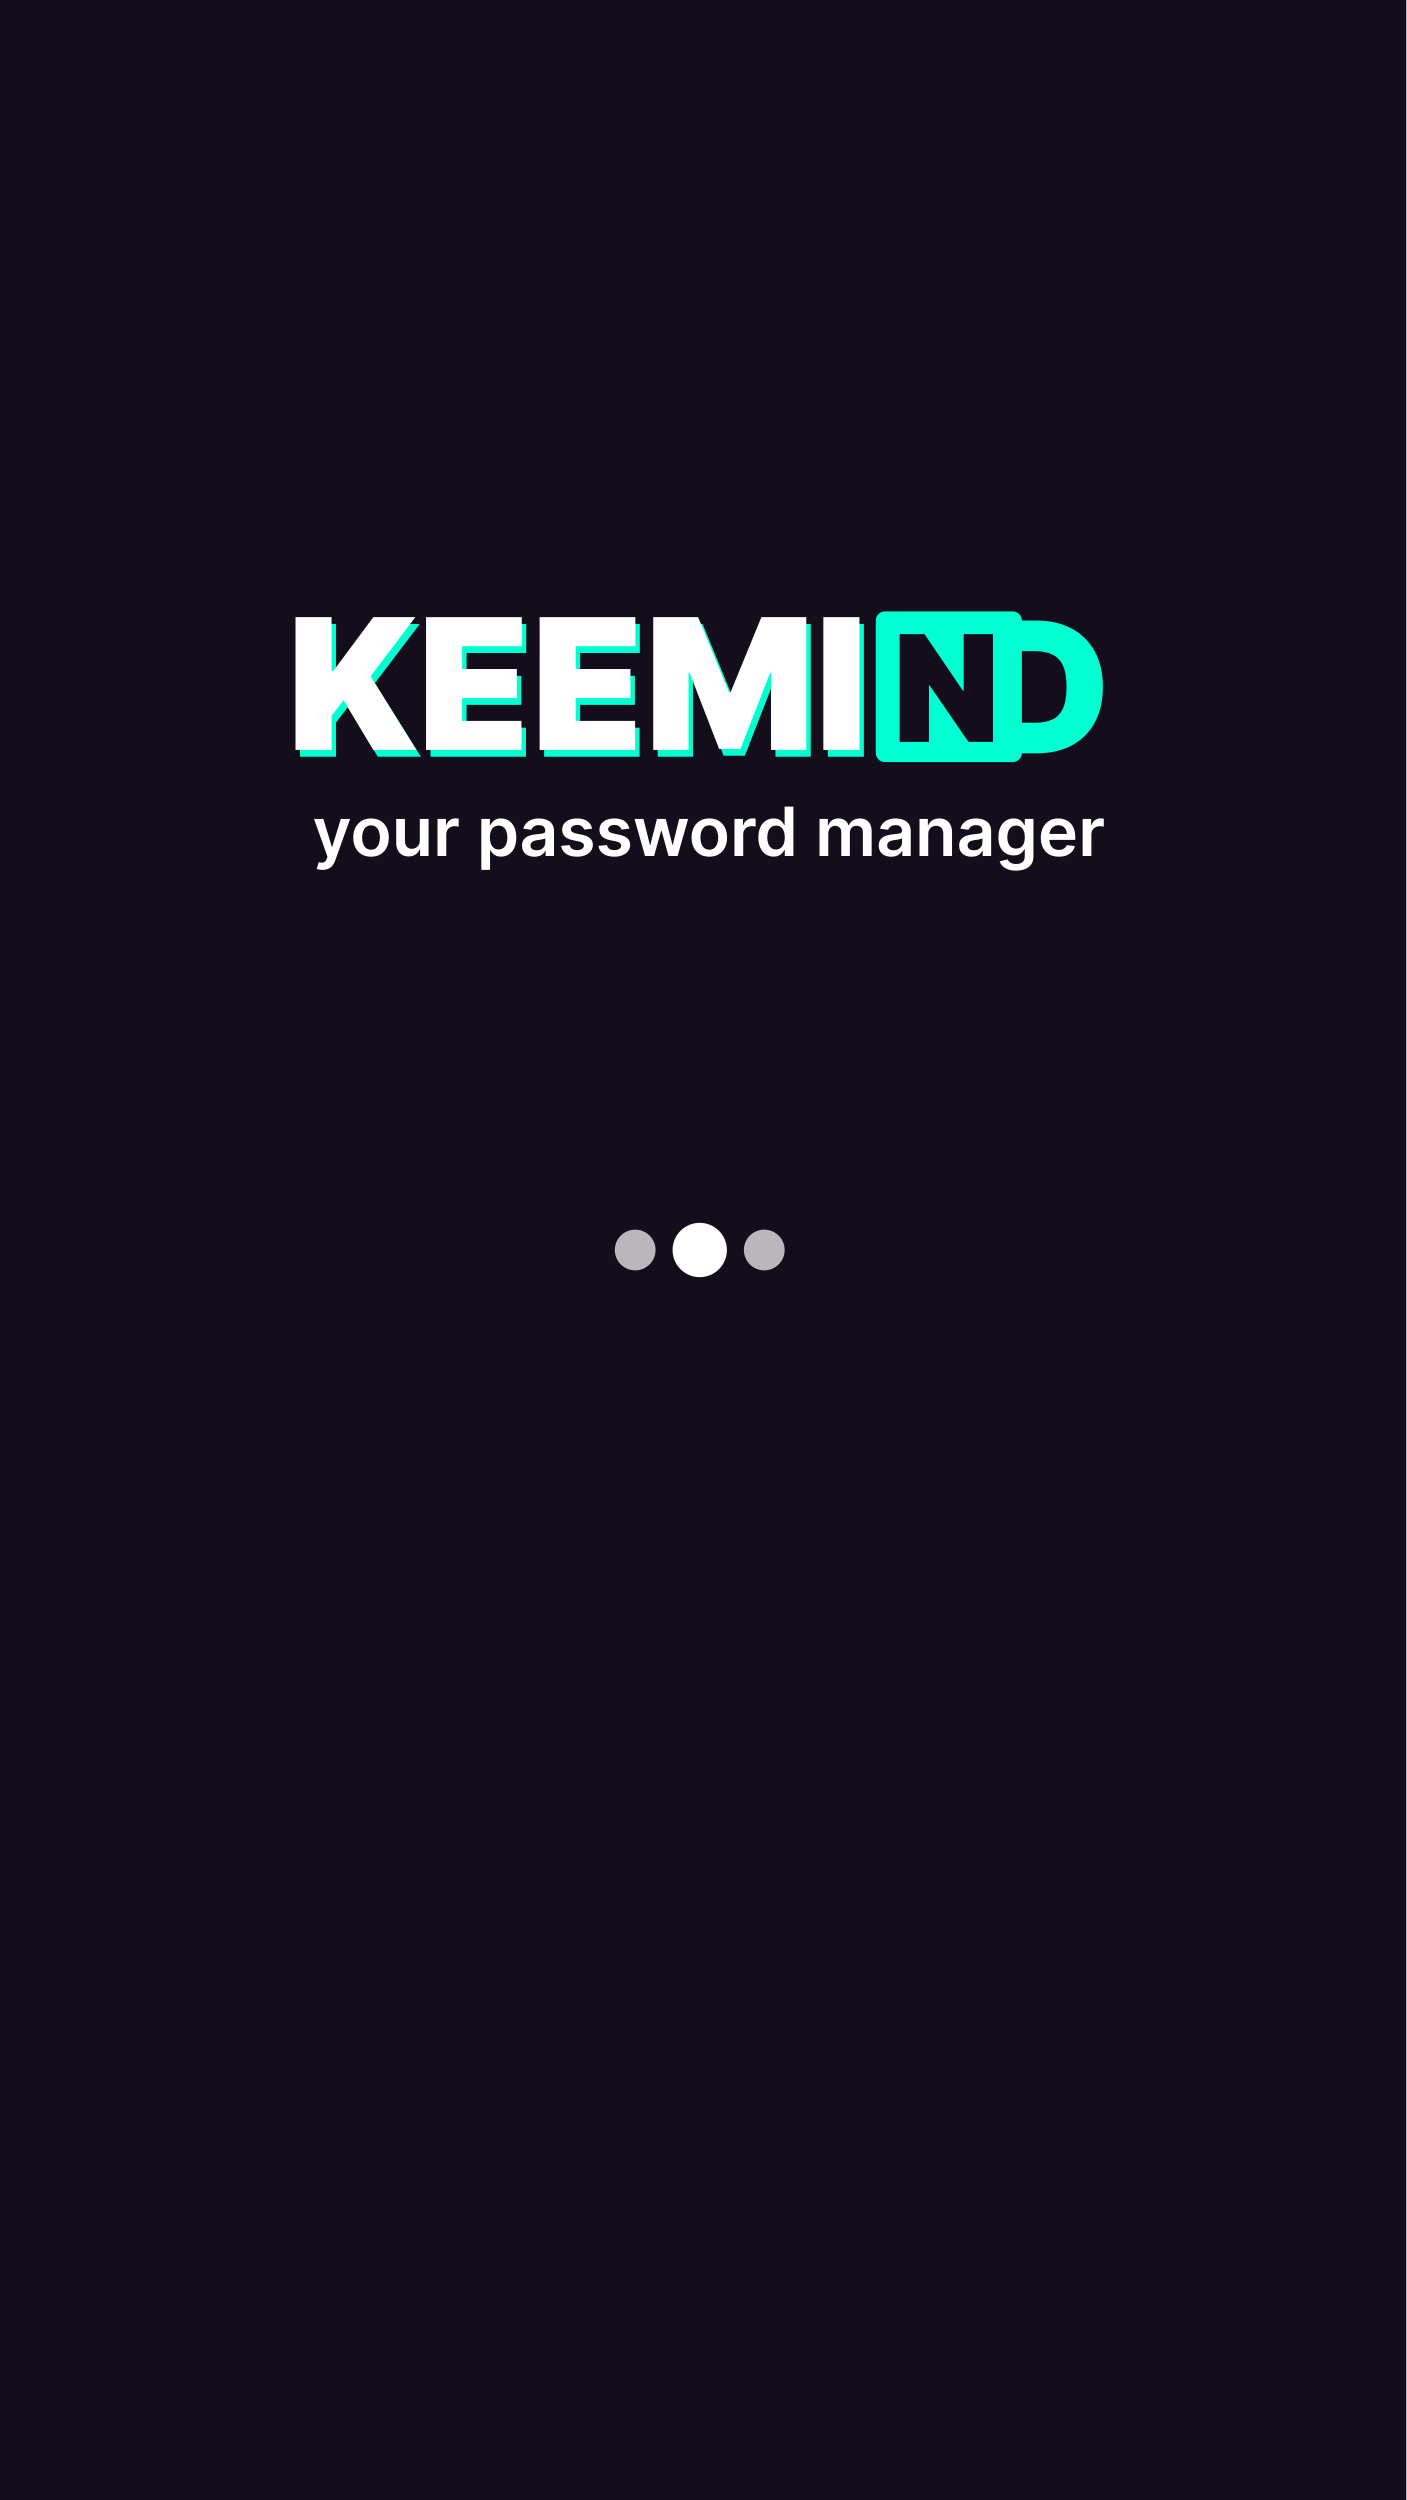
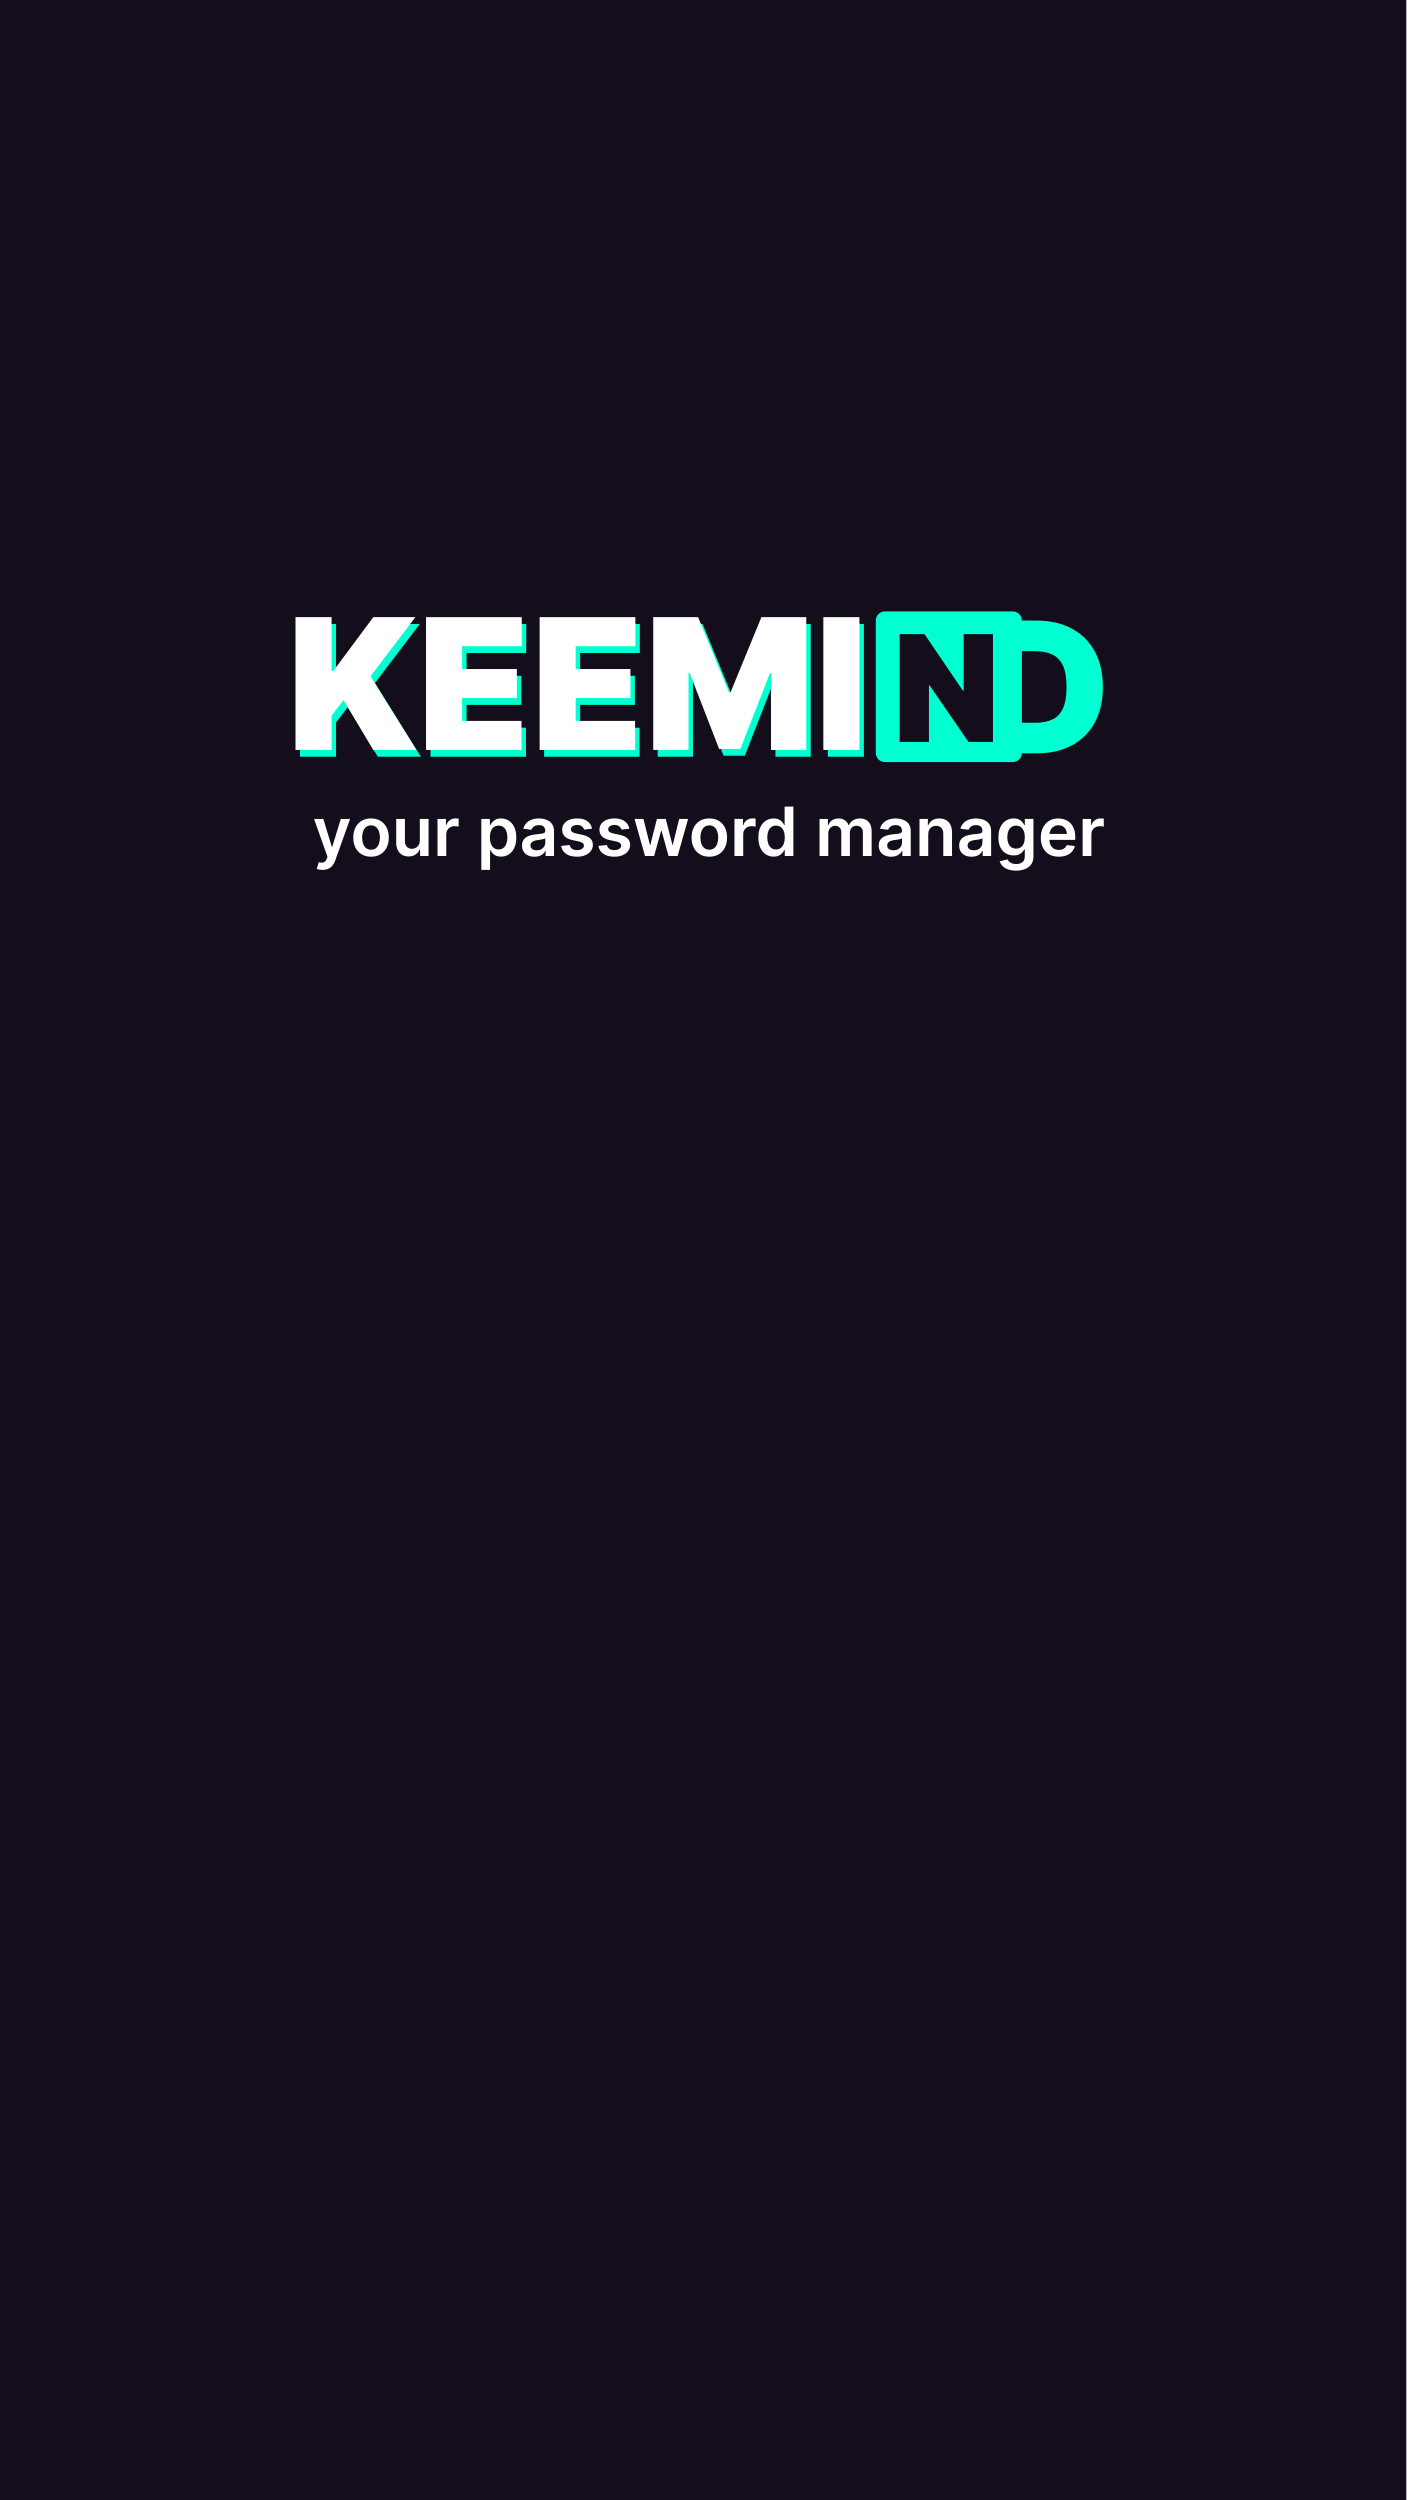
<svg xmlns="http://www.w3.org/2000/svg" width="414" height="736" viewBox="0 0 414 736" fill="none">
  <rect width="414" height="736" fill="#140D1B" />
  <path d="M94.919 256.091C94.569 256.091 94.244 256.063 93.946 256.006C93.653 255.954 93.418 255.892 93.243 255.821L93.84 253.818C94.213 253.927 94.547 253.979 94.841 253.974C95.135 253.97 95.392 253.877 95.615 253.697C95.842 253.522 96.034 253.229 96.19 252.817L96.41 252.227L92.454 241.091H95.182L97.696 249.33H97.81L100.331 241.091H103.065L98.697 253.321C98.494 253.899 98.224 254.393 97.888 254.805C97.552 255.222 97.14 255.539 96.652 255.757C96.169 255.98 95.591 256.091 94.919 256.091ZM109.232 252.213C108.167 252.213 107.243 251.979 106.462 251.51C105.681 251.041 105.075 250.385 104.644 249.543C104.218 248.7 104.005 247.715 104.005 246.588C104.005 245.461 104.218 244.474 104.644 243.626C105.075 242.779 105.681 242.121 106.462 241.652C107.243 241.183 108.167 240.949 109.232 240.949C110.297 240.949 111.221 241.183 112.002 241.652C112.783 242.121 113.387 242.779 113.813 243.626C114.244 244.474 114.459 245.461 114.459 246.588C114.459 247.715 114.244 248.7 113.813 249.543C113.387 250.385 112.783 251.041 112.002 251.51C111.221 251.979 110.297 252.213 109.232 252.213ZM109.246 250.153C109.824 250.153 110.307 249.995 110.695 249.678C111.083 249.356 111.372 248.925 111.561 248.385C111.756 247.845 111.853 247.244 111.853 246.581C111.853 245.913 111.756 245.31 111.561 244.77C111.372 244.225 111.083 243.792 110.695 243.47C110.307 243.148 109.824 242.987 109.246 242.987C108.654 242.987 108.162 243.148 107.769 243.47C107.381 243.792 107.089 244.225 106.895 244.77C106.706 245.31 106.611 245.913 106.611 246.581C106.611 247.244 106.706 247.845 106.895 248.385C107.089 248.925 107.381 249.356 107.769 249.678C108.162 249.995 108.654 250.153 109.246 250.153ZM123.594 247.412V241.091H126.165V252H123.673V250.061H123.559C123.313 250.672 122.908 251.171 122.344 251.56C121.786 251.948 121.097 252.142 120.278 252.142C119.563 252.142 118.931 251.983 118.381 251.666C117.837 251.344 117.411 250.878 117.103 250.267C116.795 249.652 116.641 248.908 116.641 248.037V241.091H119.212V247.639C119.212 248.33 119.402 248.88 119.781 249.287C120.159 249.694 120.656 249.898 121.272 249.898C121.651 249.898 122.018 249.805 122.373 249.621C122.728 249.436 123.019 249.161 123.246 248.797C123.478 248.428 123.594 247.966 123.594 247.412ZM128.809 252V241.091H131.302V242.909H131.416C131.615 242.279 131.956 241.794 132.439 241.453C132.926 241.107 133.483 240.935 134.108 240.935C134.25 240.935 134.408 240.942 134.583 240.956C134.763 240.965 134.913 240.982 135.031 241.006V243.371C134.922 243.333 134.749 243.3 134.512 243.271C134.28 243.238 134.056 243.222 133.838 243.222C133.369 243.222 132.948 243.323 132.574 243.527C132.204 243.726 131.913 244.003 131.7 244.358C131.487 244.713 131.38 245.123 131.38 245.587V252H128.809ZM141.7 256.091V241.091H144.228V242.895H144.377C144.51 242.63 144.697 242.348 144.939 242.05C145.18 241.747 145.507 241.489 145.919 241.276C146.331 241.058 146.856 240.949 147.495 240.949C148.338 240.949 149.098 241.164 149.775 241.595C150.457 242.021 150.997 242.653 151.395 243.491C151.797 244.325 151.998 245.348 151.998 246.56C151.998 247.758 151.802 248.776 151.409 249.614C151.016 250.452 150.481 251.091 149.804 251.531C149.127 251.972 148.359 252.192 147.502 252.192C146.877 252.192 146.359 252.088 145.947 251.879C145.535 251.671 145.204 251.42 144.953 251.126C144.707 250.828 144.515 250.546 144.377 250.281H144.271V256.091H141.7ZM144.221 246.545C144.221 247.251 144.321 247.869 144.52 248.399C144.723 248.929 145.014 249.344 145.393 249.642C145.777 249.936 146.241 250.082 146.785 250.082C147.353 250.082 147.829 249.931 148.213 249.628C148.596 249.32 148.885 248.901 149.079 248.371C149.278 247.836 149.377 247.227 149.377 246.545C149.377 245.868 149.28 245.267 149.086 244.741C148.892 244.216 148.603 243.804 148.22 243.506C147.836 243.207 147.358 243.058 146.785 243.058C146.236 243.058 145.77 243.203 145.386 243.491C145.002 243.78 144.711 244.185 144.512 244.706C144.318 245.227 144.221 245.84 144.221 246.545ZM157.339 252.22C156.648 252.22 156.025 252.097 155.471 251.851C154.922 251.6 154.486 251.231 154.164 250.743C153.847 250.255 153.689 249.654 153.689 248.939C153.689 248.323 153.802 247.814 154.029 247.412C154.257 247.009 154.567 246.688 154.96 246.446C155.353 246.205 155.796 246.022 156.288 245.899C156.785 245.771 157.299 245.679 157.829 245.622C158.468 245.556 158.987 245.497 159.385 245.445C159.782 245.388 160.071 245.303 160.251 245.189C160.436 245.071 160.528 244.888 160.528 244.642V244.599C160.528 244.064 160.369 243.65 160.052 243.357C159.735 243.063 159.278 242.916 158.681 242.916C158.052 242.916 157.552 243.054 157.183 243.328C156.818 243.603 156.572 243.927 156.444 244.301L154.044 243.96C154.233 243.297 154.546 242.743 154.981 242.298C155.417 241.848 155.949 241.512 156.579 241.29C157.209 241.062 157.905 240.949 158.667 240.949C159.193 240.949 159.716 241.01 160.237 241.134C160.758 241.257 161.234 241.46 161.664 241.744C162.095 242.024 162.441 242.405 162.701 242.888C162.967 243.371 163.099 243.974 163.099 244.699V252H160.627V250.501H160.542C160.386 250.804 160.166 251.089 159.882 251.354C159.602 251.614 159.25 251.825 158.824 251.986C158.402 252.142 157.907 252.22 157.339 252.22ZM158.007 250.331C158.523 250.331 158.97 250.229 159.349 250.026C159.728 249.817 160.019 249.543 160.223 249.202C160.431 248.861 160.535 248.489 160.535 248.087V246.801C160.455 246.867 160.317 246.929 160.123 246.986C159.934 247.043 159.721 247.092 159.484 247.135C159.247 247.178 159.013 247.215 158.781 247.249C158.549 247.282 158.348 247.31 158.177 247.334C157.794 247.386 157.45 247.471 157.147 247.589C156.844 247.708 156.605 247.874 156.43 248.087C156.255 248.295 156.167 248.565 156.167 248.896C156.167 249.37 156.34 249.727 156.686 249.969C157.031 250.21 157.472 250.331 158.007 250.331ZM174.306 243.974L171.963 244.23C171.896 243.993 171.78 243.771 171.615 243.562C171.454 243.354 171.236 243.186 170.961 243.058C170.687 242.93 170.35 242.866 169.953 242.866C169.418 242.866 168.968 242.982 168.603 243.214C168.243 243.446 168.066 243.747 168.071 244.116C168.066 244.434 168.182 244.692 168.419 244.891C168.66 245.089 169.058 245.253 169.612 245.381L171.473 245.778C172.505 246.001 173.272 246.354 173.774 246.837C174.28 247.32 174.536 247.952 174.541 248.733C174.536 249.42 174.335 250.026 173.937 250.551C173.544 251.072 172.997 251.479 172.297 251.773C171.596 252.066 170.791 252.213 169.882 252.213C168.547 252.213 167.472 251.934 166.657 251.375C165.843 250.812 165.358 250.028 165.201 249.024L167.708 248.783C167.822 249.275 168.064 249.647 168.433 249.898C168.802 250.149 169.283 250.274 169.875 250.274C170.485 250.274 170.975 250.149 171.345 249.898C171.719 249.647 171.906 249.337 171.906 248.967C171.906 248.655 171.785 248.397 171.544 248.193C171.307 247.99 170.938 247.833 170.436 247.724L168.575 247.334C167.529 247.116 166.754 246.749 166.252 246.233C165.751 245.712 165.502 245.054 165.507 244.259C165.502 243.586 165.684 243.004 166.054 242.511C166.428 242.014 166.946 241.631 167.609 241.361C168.277 241.086 169.046 240.949 169.917 240.949C171.196 240.949 172.202 241.221 172.936 241.766C173.674 242.31 174.131 243.046 174.306 243.974ZM185.283 243.974L182.939 244.23C182.873 243.993 182.757 243.771 182.591 243.562C182.43 243.354 182.212 243.186 181.938 243.058C181.663 242.93 181.327 242.866 180.929 242.866C180.394 242.866 179.944 242.982 179.58 243.214C179.22 243.446 179.042 243.747 179.047 244.116C179.042 244.434 179.158 244.692 179.395 244.891C179.637 245.089 180.034 245.253 180.588 245.381L182.449 245.778C183.481 246.001 184.248 246.354 184.75 246.837C185.257 247.32 185.513 247.952 185.517 248.733C185.513 249.42 185.311 250.026 184.914 250.551C184.521 251.072 183.974 251.479 183.273 251.773C182.572 252.066 181.767 252.213 180.858 252.213C179.523 252.213 178.448 251.934 177.634 251.375C176.819 250.812 176.334 250.028 176.178 249.024L178.685 248.783C178.799 249.275 179.04 249.647 179.409 249.898C179.779 250.149 180.259 250.274 180.851 250.274C181.462 250.274 181.952 250.149 182.321 249.898C182.695 249.647 182.882 249.337 182.882 248.967C182.882 248.655 182.762 248.397 182.52 248.193C182.283 247.99 181.914 247.833 181.412 247.724L179.551 247.334C178.505 247.116 177.731 246.749 177.229 246.233C176.727 245.712 176.479 245.054 176.483 244.259C176.479 243.586 176.661 243.004 177.03 242.511C177.404 242.014 177.923 241.631 178.586 241.361C179.253 241.086 180.023 240.949 180.894 240.949C182.172 240.949 183.178 241.221 183.912 241.766C184.651 242.31 185.108 243.046 185.283 243.974ZM189.889 252L186.806 241.091H189.427L191.345 248.761H191.444L193.404 241.091H195.997L197.957 248.719H198.064L199.953 241.091H202.581L199.491 252H196.814L194.768 244.628H194.619L192.574 252H189.889ZM208.822 252.213C207.756 252.213 206.833 251.979 206.052 251.51C205.271 251.041 204.665 250.385 204.234 249.543C203.808 248.7 203.594 247.715 203.594 246.588C203.594 245.461 203.808 244.474 204.234 243.626C204.665 242.779 205.271 242.121 206.052 241.652C206.833 241.183 207.756 240.949 208.822 240.949C209.887 240.949 210.81 241.183 211.592 241.652C212.373 242.121 212.977 242.779 213.403 243.626C213.834 244.474 214.049 245.461 214.049 246.588C214.049 247.715 213.834 248.7 213.403 249.543C212.977 250.385 212.373 251.041 211.592 251.51C210.81 251.979 209.887 252.213 208.822 252.213ZM208.836 250.153C209.414 250.153 209.897 249.995 210.285 249.678C210.673 249.356 210.962 248.925 211.151 248.385C211.345 247.845 211.442 247.244 211.442 246.581C211.442 245.913 211.345 245.31 211.151 244.77C210.962 244.225 210.673 243.792 210.285 243.47C209.897 243.148 209.414 242.987 208.836 242.987C208.244 242.987 207.752 243.148 207.359 243.47C206.97 243.792 206.679 244.225 206.485 244.77C206.296 245.31 206.201 245.913 206.201 246.581C206.201 247.244 206.296 247.845 206.485 248.385C206.679 248.925 206.97 249.356 207.359 249.678C207.752 249.995 208.244 250.153 208.836 250.153ZM216.231 252V241.091H218.724V242.909H218.838C219.037 242.279 219.377 241.794 219.86 241.453C220.348 241.107 220.904 240.935 221.529 240.935C221.672 240.935 221.83 240.942 222.005 240.956C222.185 240.965 222.334 240.982 222.453 241.006V243.371C222.344 243.333 222.171 243.3 221.934 243.271C221.702 243.238 221.477 243.222 221.26 243.222C220.791 243.222 220.369 243.323 219.995 243.527C219.626 243.726 219.335 244.003 219.122 244.358C218.909 244.713 218.802 245.123 218.802 245.587V252H216.231ZM227.76 252.192C226.903 252.192 226.136 251.972 225.459 251.531C224.782 251.091 224.247 250.452 223.854 249.614C223.461 248.776 223.264 247.758 223.264 246.56C223.264 245.348 223.463 244.325 223.861 243.491C224.263 242.653 224.805 242.021 225.487 241.595C226.169 241.164 226.929 240.949 227.767 240.949C228.406 240.949 228.932 241.058 229.344 241.276C229.756 241.489 230.082 241.747 230.324 242.05C230.565 242.348 230.752 242.63 230.885 242.895H230.991V237.455H233.57V252H231.041V250.281H230.885C230.752 250.546 230.561 250.828 230.31 251.126C230.059 251.42 229.727 251.671 229.315 251.879C228.903 252.088 228.385 252.192 227.76 252.192ZM228.477 250.082C229.022 250.082 229.486 249.936 229.869 249.642C230.253 249.344 230.544 248.929 230.743 248.399C230.942 247.869 231.041 247.251 231.041 246.545C231.041 245.84 230.942 245.227 230.743 244.706C230.549 244.185 230.26 243.78 229.876 243.491C229.498 243.203 229.031 243.058 228.477 243.058C227.904 243.058 227.426 243.207 227.043 243.506C226.659 243.804 226.37 244.216 226.176 244.741C225.982 245.267 225.885 245.868 225.885 246.545C225.885 247.227 225.982 247.836 226.176 248.371C226.375 248.901 226.666 249.32 227.05 249.628C227.438 249.931 227.914 250.082 228.477 250.082ZM241.27 252V241.091H243.728V242.945H243.855C244.083 242.32 244.459 241.832 244.985 241.482C245.51 241.126 246.138 240.949 246.867 240.949C247.605 240.949 248.228 241.129 248.735 241.489C249.246 241.844 249.606 242.329 249.814 242.945H249.928C250.169 242.339 250.577 241.856 251.15 241.496C251.727 241.131 252.411 240.949 253.202 240.949C254.206 240.949 255.025 241.266 255.659 241.901C256.294 242.535 256.611 243.461 256.611 244.678V252H254.033V245.075C254.033 244.398 253.853 243.903 253.493 243.591C253.133 243.274 252.693 243.115 252.172 243.115C251.552 243.115 251.067 243.309 250.716 243.697C250.371 244.081 250.198 244.58 250.198 245.196V252H247.676V244.969C247.676 244.405 247.506 243.955 247.165 243.619C246.829 243.283 246.389 243.115 245.844 243.115C245.475 243.115 245.139 243.21 244.836 243.399C244.533 243.584 244.291 243.847 244.111 244.188C243.931 244.524 243.841 244.917 243.841 245.366V252H241.27ZM262.359 252.22C261.667 252.22 261.045 252.097 260.491 251.851C259.942 251.6 259.506 251.231 259.184 250.743C258.867 250.255 258.708 249.654 258.708 248.939C258.708 248.323 258.822 247.814 259.049 247.412C259.276 247.009 259.586 246.688 259.979 246.446C260.372 246.205 260.815 246.022 261.308 245.899C261.805 245.771 262.318 245.679 262.849 245.622C263.488 245.556 264.006 245.497 264.404 245.445C264.802 245.388 265.091 245.303 265.271 245.189C265.455 245.071 265.548 244.888 265.548 244.642V244.599C265.548 244.064 265.389 243.65 265.072 243.357C264.754 243.063 264.298 242.916 263.701 242.916C263.071 242.916 262.572 243.054 262.202 243.328C261.838 243.603 261.592 243.927 261.464 244.301L259.063 243.96C259.253 243.297 259.565 242.743 260.001 242.298C260.436 241.848 260.969 241.512 261.599 241.29C262.228 241.062 262.924 240.949 263.687 240.949C264.212 240.949 264.736 241.01 265.256 241.134C265.777 241.257 266.253 241.46 266.684 241.744C267.115 242.024 267.46 242.405 267.721 242.888C267.986 243.371 268.119 243.974 268.119 244.699V252H265.647V250.501H265.562C265.406 250.804 265.185 251.089 264.901 251.354C264.622 251.614 264.269 251.825 263.843 251.986C263.422 252.142 262.927 252.22 262.359 252.22ZM263.026 250.331C263.542 250.331 263.99 250.229 264.369 250.026C264.747 249.817 265.039 249.543 265.242 249.202C265.451 248.861 265.555 248.489 265.555 248.087V246.801C265.474 246.867 265.337 246.929 265.143 246.986C264.953 247.043 264.74 247.092 264.504 247.135C264.267 247.178 264.032 247.215 263.8 247.249C263.568 247.282 263.367 247.31 263.197 247.334C262.813 247.386 262.47 247.471 262.167 247.589C261.864 247.708 261.625 247.874 261.45 248.087C261.274 248.295 261.187 248.565 261.187 248.896C261.187 249.37 261.36 249.727 261.705 249.969C262.051 250.21 262.491 250.331 263.026 250.331ZM273.275 245.608V252H270.704V241.091H273.161V242.945H273.289C273.54 242.334 273.94 241.848 274.489 241.489C275.043 241.129 275.728 240.949 276.542 240.949C277.295 240.949 277.951 241.11 278.509 241.432C279.073 241.754 279.508 242.22 279.816 242.831C280.129 243.442 280.282 244.183 280.278 245.054V252H277.707V245.452C277.707 244.723 277.517 244.152 277.138 243.74C276.764 243.328 276.246 243.122 275.583 243.122C275.133 243.122 274.733 243.222 274.383 243.42C274.037 243.615 273.765 243.896 273.566 244.266C273.372 244.635 273.275 245.082 273.275 245.608ZM286.031 252.22C285.339 252.22 284.717 252.097 284.163 251.851C283.613 251.6 283.178 251.231 282.856 250.743C282.539 250.255 282.38 249.654 282.38 248.939C282.38 248.323 282.494 247.814 282.721 247.412C282.948 247.009 283.258 246.688 283.651 246.446C284.044 246.205 284.487 246.022 284.979 245.899C285.477 245.771 285.99 245.679 286.521 245.622C287.16 245.556 287.678 245.497 288.076 245.445C288.474 245.388 288.763 245.303 288.942 245.189C289.127 245.071 289.219 244.888 289.219 244.642V244.599C289.219 244.064 289.061 243.65 288.744 243.357C288.426 243.063 287.969 242.916 287.373 242.916C286.743 242.916 286.244 243.054 285.874 243.328C285.51 243.603 285.263 243.927 285.136 244.301L282.735 243.96C282.924 243.297 283.237 242.743 283.673 242.298C284.108 241.848 284.641 241.512 285.271 241.29C285.9 241.062 286.596 240.949 287.359 240.949C287.884 240.949 288.407 241.01 288.928 241.134C289.449 241.257 289.925 241.46 290.356 241.744C290.787 242.024 291.132 242.405 291.393 242.888C291.658 243.371 291.79 243.974 291.79 244.699V252H289.319V250.501H289.234C289.077 250.804 288.857 251.089 288.573 251.354C288.294 251.614 287.941 251.825 287.515 251.986C287.094 252.142 286.599 252.22 286.031 252.22ZM286.698 250.331C287.214 250.331 287.662 250.229 288.04 250.026C288.419 249.817 288.71 249.543 288.914 249.202C289.122 248.861 289.227 248.489 289.227 248.087V246.801C289.146 246.867 289.009 246.929 288.815 246.986C288.625 247.043 288.412 247.092 288.175 247.135C287.939 247.178 287.704 247.215 287.472 247.249C287.24 247.282 287.039 247.31 286.869 247.334C286.485 247.386 286.142 247.471 285.839 247.589C285.536 247.708 285.297 247.874 285.121 248.087C284.946 248.295 284.859 248.565 284.859 248.896C284.859 249.37 285.031 249.727 285.377 249.969C285.723 250.21 286.163 250.331 286.698 250.331ZM299.12 256.318C298.197 256.318 297.404 256.193 296.741 255.942C296.078 255.696 295.545 255.364 295.143 254.947C294.74 254.531 294.461 254.069 294.305 253.562L296.62 253.001C296.724 253.214 296.876 253.425 297.075 253.634C297.273 253.847 297.541 254.022 297.877 254.159C298.218 254.301 298.647 254.372 299.163 254.372C299.892 254.372 300.496 254.195 300.974 253.839C301.452 253.489 301.691 252.911 301.691 252.107V250.04H301.563C301.431 250.305 301.237 250.577 300.981 250.857C300.73 251.136 300.396 251.37 299.979 251.56C299.567 251.749 299.049 251.844 298.424 251.844C297.586 251.844 296.826 251.647 296.144 251.254C295.467 250.857 294.927 250.265 294.525 249.479C294.127 248.688 293.928 247.698 293.928 246.51C293.928 245.312 294.127 244.301 294.525 243.477C294.927 242.649 295.469 242.021 296.151 241.595C296.833 241.164 297.593 240.949 298.431 240.949C299.07 240.949 299.596 241.058 300.008 241.276C300.424 241.489 300.756 241.747 301.002 242.05C301.248 242.348 301.435 242.63 301.563 242.895H301.705V241.091H304.241V252.178C304.241 253.11 304.018 253.882 303.573 254.493C303.128 255.104 302.52 255.561 301.748 255.864C300.976 256.167 300.1 256.318 299.12 256.318ZM299.141 249.827C299.686 249.827 300.15 249.694 300.533 249.429C300.917 249.164 301.208 248.783 301.407 248.286C301.606 247.788 301.705 247.192 301.705 246.496C301.705 245.809 301.606 245.208 301.407 244.692C301.213 244.176 300.924 243.776 300.54 243.491C300.162 243.203 299.695 243.058 299.141 243.058C298.568 243.058 298.09 243.207 297.707 243.506C297.323 243.804 297.034 244.214 296.84 244.734C296.646 245.25 296.549 245.838 296.549 246.496C296.549 247.163 296.646 247.748 296.84 248.25C297.039 248.747 297.33 249.135 297.714 249.415C298.102 249.689 298.578 249.827 299.141 249.827ZM311.705 252.213C310.612 252.213 309.667 251.986 308.871 251.531C308.081 251.072 307.472 250.423 307.046 249.585C306.62 248.742 306.407 247.75 306.407 246.609C306.407 245.487 306.62 244.502 307.046 243.655C307.477 242.803 308.078 242.14 308.85 241.666C309.622 241.188 310.529 240.949 311.57 240.949C312.243 240.949 312.877 241.058 313.474 241.276C314.075 241.489 314.605 241.82 315.065 242.27C315.529 242.72 315.893 243.293 316.158 243.989C316.424 244.68 316.556 245.504 316.556 246.46V247.249H307.614V245.516H314.092C314.087 245.023 313.98 244.585 313.772 244.202C313.564 243.813 313.272 243.508 312.898 243.286C312.529 243.063 312.098 242.952 311.606 242.952C311.08 242.952 310.619 243.08 310.221 243.335C309.823 243.586 309.513 243.918 309.29 244.33C309.073 244.737 308.961 245.184 308.957 245.672V247.185C308.957 247.819 309.073 248.364 309.305 248.818C309.537 249.268 309.861 249.614 310.278 249.855C310.694 250.092 311.182 250.21 311.741 250.21C312.115 250.21 312.453 250.158 312.756 250.054C313.059 249.945 313.322 249.786 313.545 249.578C313.767 249.37 313.935 249.112 314.049 248.804L316.45 249.074C316.298 249.708 316.009 250.262 315.583 250.736C315.162 251.205 314.622 251.569 313.964 251.83C313.306 252.085 312.553 252.213 311.705 252.213ZM318.731 252V241.091H321.224V242.909H321.338C321.537 242.279 321.877 241.794 322.36 241.453C322.848 241.107 323.404 240.935 324.029 240.935C324.172 240.935 324.33 240.942 324.505 240.956C324.685 240.965 324.834 240.982 324.953 241.006V243.371C324.844 243.333 324.671 243.3 324.434 243.271C324.202 243.238 323.977 243.222 323.76 243.222C323.291 243.222 322.869 243.323 322.495 243.527C322.126 243.726 321.835 244.003 321.622 244.358C321.409 244.713 321.302 245.123 321.302 245.587V252H318.731Z" fill="white" />
-   <circle opacity="0.7" cx="187" cy="368" r="6" fill="white" />
-   <circle cx="206" cy="368" r="8" fill="white" />
-   <circle opacity="0.7" cx="225" cy="368" r="6" fill="white" />
  <path d="M88.317 222.785V183.688H98.931V199.495H99.465L111.225 183.688H123.595L110.385 201.098L123.901 222.785H111.225L102.443 208.123L98.931 212.705V222.785H88.317Z" fill="#00FFD1" />
  <path d="M126.745 222.785V183.688H154.922V192.24H137.359V198.96H153.472V207.513H137.359V214.232H154.846V222.785H126.745Z" fill="#00FFD1" />
  <path d="M160.187 183.688V222.785H188.288V214.232H170.801V207.513H186.913V198.96H170.801V192.24H188.364V183.688H160.187Z" fill="#00FFD1" />
  <path d="M193.628 183.688H206.838L215.925 205.833H216.384L225.471 183.688H238.681V222.785H228.296V200.182H227.991L219.285 222.479H213.024L204.319 200.029H204.013V222.785H193.628V183.688Z" fill="#00FFD1" />
  <path d="M254.326 222.785V183.688H243.711V222.785H254.326Z" fill="#00FFD1" />
  <path d="M87 220.785V181.688H97.614V197.495H98.149L109.908 181.688H122.279L109.068 199.098L122.584 220.785H109.908L101.127 206.123L97.614 210.705V220.785H87Z" fill="white" />
  <path d="M125.429 220.785V181.688H153.606V190.24H136.043V196.96H152.155V205.513H136.043V212.232H153.53V220.785H125.429Z" fill="white" />
  <path d="M158.87 181.688V220.785H186.971V212.232H169.484V205.513H185.596V196.96H169.484V190.24H187.047V181.688H158.87Z" fill="white" />
  <path d="M192.311 181.688H205.522L214.609 203.833H215.067L224.154 181.688H237.365V220.785H226.979V198.182H226.674L217.969 220.479H211.707L203.002 198.029H202.697V220.785H192.311V181.688Z" fill="white" />
  <path d="M253.009 220.785V181.688H242.395V220.785H253.009Z" fill="white" />
  <path fill-rule="evenodd" clip-rule="evenodd" d="M260.519 180C259.035 180 257.832 181.203 257.832 182.688V221.663C257.832 223.147 259.035 224.351 260.519 224.351H298.15C299.594 224.351 300.772 223.213 300.835 221.785H305.211C309.182 221.785 312.625 221.008 315.539 219.456C318.454 217.89 320.706 215.65 322.297 212.736C323.888 209.809 324.683 206.309 324.683 202.236C324.683 198.164 323.882 194.67 322.278 191.756C320.687 188.829 318.422 186.589 315.482 185.036C312.555 183.471 309.08 182.688 305.059 182.688L300.838 182.688C300.838 181.203 299.635 180 298.15 180H260.519ZM300.838 212.774V191.699H304.524C306.56 191.699 308.278 192.01 309.678 192.634C311.091 193.258 312.16 194.333 312.886 195.86C313.624 197.387 313.993 199.513 313.993 202.236C313.993 204.96 313.63 207.085 312.905 208.613C312.192 210.14 311.148 211.215 309.774 211.839C308.412 212.462 306.764 212.774 304.829 212.774H300.838ZM292.326 186.695V218.435H285.135L273.666 201.759H273.48V218.435H264.863V186.695H272.179L283.461 203.309H283.709V186.695H292.326Z" fill="#00FFD1" />
</svg>
